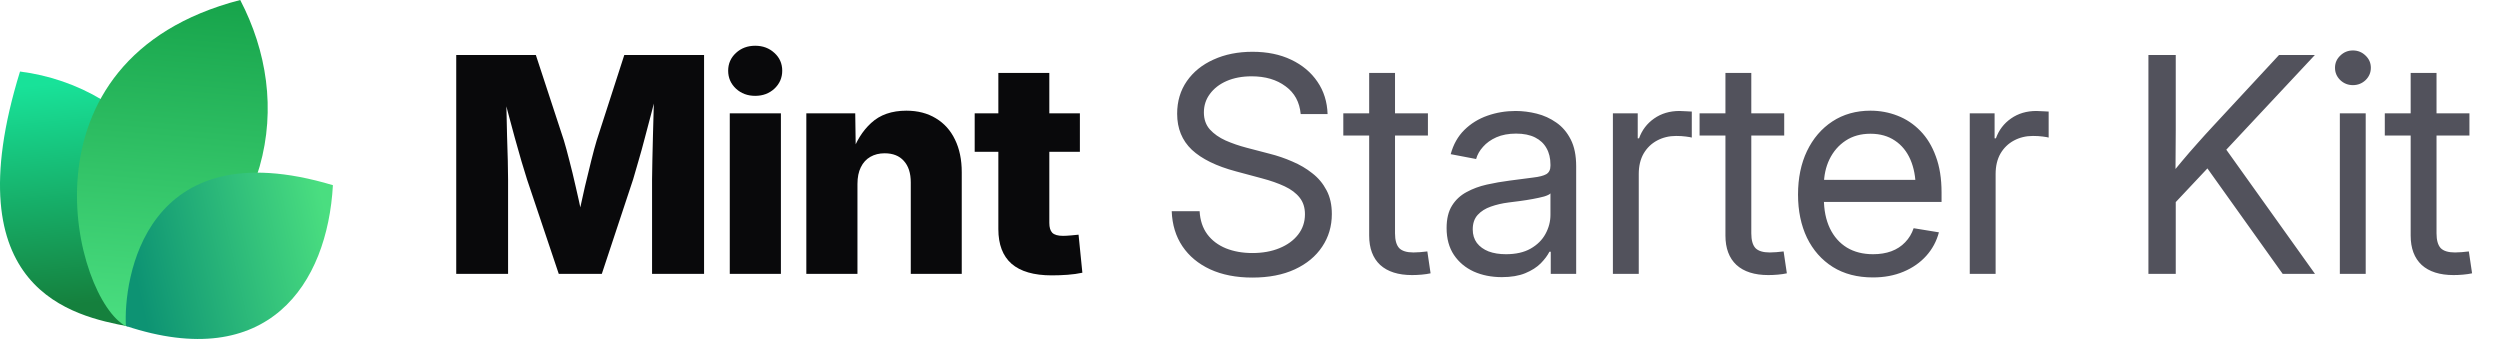
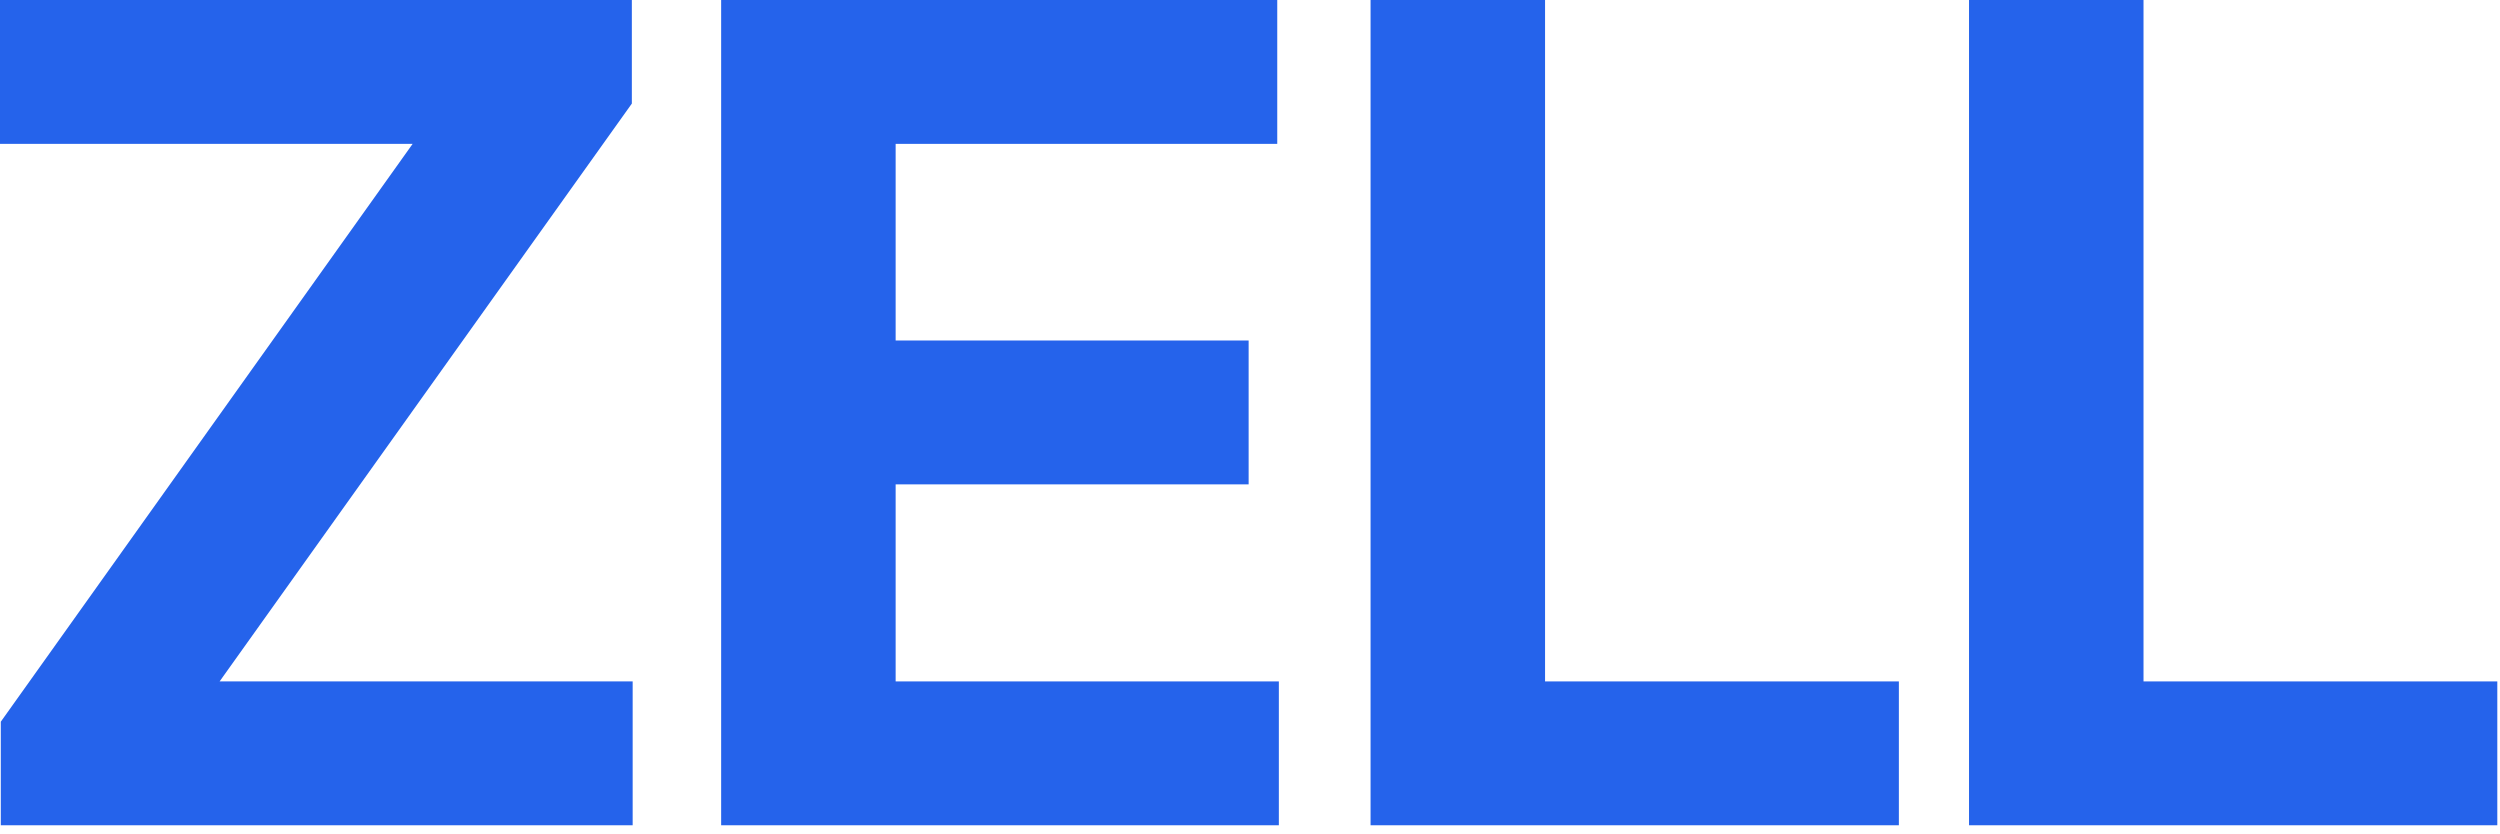
- <svg xmlns="http://www.w3.org/2000/svg" width="177" height="24" viewBox="0 0 177 24" fill="none">
-   <path d="M9.061 23.108C5.268 22.377 -3.391 20.627 1.417 5.064C9.634 6.099 16.973 14.064 9.061 23.108Z" fill="url(#paint0_linear_17557_2020)" />
-   <path d="M8.919 23.094C5.276 21.222 0.784 4.209 17.007 0C20.757 7.193 19.621 16.545 8.919 23.094Z" fill="url(#paint1_linear_17557_2020)" />
-   <path d="M8.914 23.079C8.735 19.882 10.159 9.085 23.57 13.111C23.181 20.123 18.984 26.418 8.914 23.079Z" fill="url(#paint2_linear_17557_2020)" />
-   <path d="M32.301 19.392V3.894H37.938L39.925 9.948C40.036 10.315 40.164 10.787 40.31 11.362C40.462 11.938 40.611 12.552 40.757 13.204C40.91 13.855 41.048 14.483 41.173 15.086C41.305 15.682 41.412 16.192 41.495 16.615H40.695C40.771 16.192 40.871 15.682 40.996 15.086C41.128 14.49 41.267 13.866 41.412 13.214C41.565 12.562 41.714 11.948 41.86 11.373C42.005 10.79 42.133 10.315 42.244 9.948L44.2 3.894H49.848V19.392H46.166V12.704C46.166 12.357 46.173 11.917 46.187 11.383C46.2 10.849 46.214 10.27 46.228 9.646C46.249 9.022 46.266 8.391 46.28 7.753C46.301 7.115 46.311 6.519 46.311 5.964H46.623C46.485 6.561 46.332 7.181 46.166 7.826C45.999 8.471 45.833 9.102 45.666 9.719C45.507 10.336 45.351 10.901 45.198 11.414C45.053 11.928 44.928 12.357 44.824 12.704L42.608 19.392H39.561L37.314 12.704C37.203 12.357 37.072 11.928 36.919 11.414C36.773 10.901 36.614 10.34 36.441 9.729C36.274 9.112 36.104 8.481 35.931 7.836C35.764 7.192 35.608 6.567 35.463 5.964H35.827C35.834 6.512 35.844 7.105 35.858 7.743C35.872 8.374 35.886 9.005 35.9 9.636C35.92 10.26 35.938 10.839 35.952 11.373C35.965 11.907 35.972 12.351 35.972 12.704V19.392H32.301ZM51.668 19.392V8.024H55.288V19.392H51.668ZM53.468 6.786C52.927 6.786 52.473 6.616 52.105 6.276C51.738 5.93 51.554 5.507 51.554 5.007C51.554 4.508 51.738 4.088 52.105 3.749C52.473 3.409 52.927 3.239 53.468 3.239C54.009 3.239 54.463 3.409 54.83 3.749C55.198 4.082 55.382 4.501 55.382 5.007C55.382 5.507 55.198 5.93 54.83 6.276C54.463 6.616 54.009 6.786 53.468 6.786ZM60.708 13.027V19.392H57.088V8.024H60.551L60.593 10.967H60.281C60.593 10.024 61.061 9.268 61.685 8.7C62.309 8.124 63.138 7.836 64.171 7.836C64.975 7.836 65.672 8.017 66.262 8.377C66.851 8.731 67.302 9.234 67.614 9.885C67.933 10.537 68.092 11.307 68.092 12.194V19.392H64.483V12.912C64.483 12.26 64.32 11.754 63.994 11.394C63.675 11.033 63.221 10.853 62.632 10.853C62.25 10.853 61.914 10.936 61.623 11.102C61.332 11.269 61.106 11.515 60.947 11.841C60.787 12.16 60.708 12.555 60.708 13.027ZM76.456 8.024V10.749H69.008V8.024H76.456ZM70.683 5.163H74.292V15.783C74.292 16.102 74.361 16.334 74.5 16.48C74.646 16.625 74.899 16.698 75.259 16.698C75.405 16.698 75.596 16.688 75.831 16.667C76.074 16.646 76.251 16.629 76.362 16.615L76.632 19.309C76.313 19.378 75.963 19.427 75.582 19.455C75.207 19.482 74.836 19.496 74.469 19.496C73.2 19.496 72.25 19.222 71.619 18.674C70.995 18.127 70.683 17.308 70.683 16.22V5.163Z" fill="#09090B" />
-   <path d="M88.667 19.652C87.523 19.652 86.528 19.458 85.682 19.07C84.843 18.681 84.188 18.137 83.716 17.437C83.245 16.736 82.992 15.908 82.957 14.951H84.933C84.968 15.596 85.148 16.14 85.474 16.584C85.8 17.021 86.24 17.354 86.795 17.582C87.35 17.804 87.974 17.915 88.667 17.915C89.388 17.915 90.026 17.801 90.581 17.572C91.143 17.343 91.583 17.024 91.902 16.615C92.228 16.199 92.391 15.717 92.391 15.169C92.391 14.698 92.266 14.306 92.017 13.994C91.767 13.675 91.413 13.408 90.956 13.193C90.498 12.978 89.954 12.787 89.323 12.621L87.502 12.132C86.123 11.765 85.082 11.255 84.382 10.603C83.689 9.944 83.342 9.095 83.342 8.055C83.342 7.174 83.571 6.404 84.028 5.746C84.486 5.087 85.117 4.577 85.921 4.217C86.726 3.849 87.645 3.666 88.678 3.666C89.718 3.666 90.63 3.853 91.413 4.227C92.204 4.602 92.824 5.122 93.275 5.787C93.726 6.446 93.965 7.209 93.993 8.076H92.089C92.013 7.23 91.656 6.574 91.018 6.11C90.387 5.638 89.586 5.403 88.615 5.403C87.95 5.403 87.36 5.513 86.847 5.735C86.341 5.957 85.946 6.262 85.661 6.651C85.377 7.032 85.235 7.469 85.235 7.961C85.235 8.447 85.377 8.849 85.661 9.168C85.946 9.48 86.317 9.74 86.774 9.948C87.232 10.149 87.724 10.319 88.251 10.457L89.884 10.884C90.439 11.023 90.977 11.206 91.496 11.435C92.023 11.657 92.495 11.934 92.911 12.267C93.334 12.593 93.67 12.995 93.92 13.474C94.17 13.945 94.294 14.504 94.294 15.149C94.294 16.015 94.066 16.788 93.608 17.468C93.157 18.148 92.512 18.681 91.673 19.07C90.834 19.458 89.832 19.652 88.667 19.652ZM101.097 8.024V9.594H95.106V8.024H101.097ZM96.937 5.163H98.767V16.521C98.767 17 98.865 17.347 99.059 17.562C99.26 17.77 99.6 17.874 100.078 17.874C100.21 17.874 100.366 17.867 100.546 17.853C100.733 17.832 100.903 17.815 101.056 17.801L101.285 19.351C101.097 19.392 100.886 19.423 100.65 19.444C100.414 19.465 100.189 19.475 99.974 19.475C98.996 19.475 98.244 19.236 97.717 18.758C97.197 18.272 96.937 17.579 96.937 16.677V5.163ZM106.33 19.621C105.595 19.621 104.932 19.489 104.343 19.226C103.754 18.955 103.285 18.564 102.939 18.05C102.592 17.53 102.419 16.896 102.419 16.147C102.419 15.495 102.547 14.965 102.804 14.556C103.06 14.146 103.403 13.828 103.833 13.599C104.263 13.363 104.742 13.186 105.269 13.068C105.796 12.95 106.333 12.857 106.881 12.787C107.574 12.69 108.132 12.617 108.555 12.569C108.978 12.52 109.287 12.441 109.481 12.33C109.675 12.212 109.772 12.014 109.772 11.737V11.654C109.772 11.203 109.679 10.815 109.492 10.489C109.311 10.163 109.041 9.91 108.68 9.729C108.32 9.549 107.872 9.459 107.338 9.459C106.805 9.459 106.34 9.546 105.945 9.719C105.556 9.892 105.241 10.118 104.998 10.395C104.755 10.665 104.593 10.953 104.509 11.258L102.71 10.915C102.897 10.222 103.22 9.65 103.677 9.199C104.135 8.748 104.679 8.412 105.31 8.19C105.941 7.968 106.607 7.857 107.307 7.857C107.8 7.857 108.295 7.92 108.795 8.044C109.301 8.169 109.765 8.381 110.188 8.679C110.611 8.97 110.951 9.369 111.208 9.875C111.464 10.374 111.593 11.005 111.593 11.768V19.392H109.793V17.822H109.7C109.568 18.085 109.363 18.359 109.086 18.643C108.809 18.921 108.444 19.153 107.994 19.34C107.543 19.527 106.988 19.621 106.33 19.621ZM106.621 17.998C107.321 17.998 107.904 17.867 108.368 17.603C108.84 17.333 109.19 16.986 109.419 16.563C109.654 16.133 109.772 15.682 109.772 15.211V13.692C109.703 13.769 109.554 13.841 109.325 13.911C109.096 13.973 108.829 14.032 108.524 14.088C108.226 14.143 107.921 14.192 107.609 14.233C107.304 14.275 107.033 14.309 106.798 14.337C106.354 14.393 105.938 14.49 105.549 14.628C105.168 14.76 104.86 14.954 104.624 15.211C104.388 15.467 104.27 15.811 104.27 16.241C104.27 16.615 104.367 16.934 104.561 17.198C104.762 17.461 105.04 17.662 105.393 17.801C105.747 17.933 106.156 17.998 106.621 17.998ZM114.193 19.392V8.024H115.951V9.792H116.045C116.253 9.209 116.61 8.741 117.116 8.388C117.622 8.034 118.219 7.857 118.905 7.857C119.058 7.857 119.217 7.864 119.384 7.878C119.55 7.885 119.682 7.892 119.779 7.899V9.74C119.716 9.719 119.578 9.695 119.363 9.667C119.155 9.639 118.922 9.625 118.666 9.625C118.174 9.625 117.726 9.733 117.324 9.948C116.922 10.163 116.603 10.471 116.367 10.874C116.138 11.276 116.024 11.758 116.024 12.319V19.392H114.193ZM126.322 8.024V9.594H120.33V8.024H126.322ZM122.161 5.163H123.992V16.521C123.992 17 124.089 17.347 124.283 17.562C124.484 17.77 124.824 17.874 125.302 17.874C125.434 17.874 125.59 17.867 125.77 17.853C125.958 17.832 126.127 17.815 126.28 17.801L126.509 19.351C126.322 19.392 126.11 19.423 125.874 19.444C125.639 19.465 125.413 19.475 125.198 19.475C124.221 19.475 123.468 19.236 122.941 18.758C122.421 18.272 122.161 17.579 122.161 16.677V5.163ZM132.604 19.642C131.502 19.642 130.555 19.396 129.765 18.903C128.974 18.404 128.364 17.714 127.934 16.834C127.511 15.946 127.3 14.927 127.3 13.775C127.3 12.611 127.511 11.584 127.934 10.697C128.364 9.802 128.964 9.102 129.734 8.596C130.51 8.089 131.408 7.836 132.428 7.836C133.1 7.836 133.738 7.954 134.341 8.19C134.952 8.426 135.489 8.783 135.954 9.261C136.425 9.74 136.793 10.343 137.056 11.071C137.327 11.792 137.462 12.645 137.462 13.63V14.296H128.433V12.735H136.463L135.631 13.297C135.631 12.541 135.506 11.876 135.257 11.3C135.007 10.725 134.643 10.277 134.165 9.958C133.686 9.632 133.107 9.469 132.428 9.469C131.748 9.469 131.162 9.632 130.67 9.958C130.177 10.284 129.796 10.725 129.526 11.279C129.262 11.827 129.13 12.441 129.13 13.12V14.046C129.13 14.864 129.273 15.572 129.557 16.168C129.841 16.757 130.243 17.211 130.763 17.53C131.283 17.842 131.901 17.998 132.615 17.998C133.093 17.998 133.523 17.929 133.905 17.79C134.293 17.645 134.619 17.433 134.882 17.156C135.153 16.879 135.354 16.546 135.486 16.157L137.275 16.449C137.108 17.08 136.81 17.634 136.38 18.113C135.95 18.591 135.413 18.966 134.768 19.236C134.123 19.507 133.402 19.642 132.604 19.642ZM139.459 19.392V8.024H141.217V9.792H141.311C141.519 9.209 141.876 8.741 142.382 8.388C142.888 8.034 143.485 7.857 144.171 7.857C144.324 7.857 144.483 7.864 144.649 7.878C144.816 7.885 144.948 7.892 145.045 7.899V9.74C144.982 9.719 144.844 9.695 144.629 9.667C144.421 9.639 144.188 9.625 143.932 9.625C143.439 9.625 142.992 9.733 142.59 9.948C142.188 10.163 141.869 10.471 141.633 10.874C141.404 11.276 141.29 11.758 141.29 12.319V19.392H139.459ZM153.429 14.961V12.715C153.783 12.257 154.136 11.82 154.49 11.404C154.844 10.981 155.204 10.565 155.572 10.156C155.939 9.74 156.314 9.327 156.695 8.918L161.355 3.894H163.893L157.277 10.967H157.184L153.429 14.961ZM152.108 19.392V3.894H154.043V9.241L154.022 12.559L154.043 13.505V19.392H152.108ZM161.615 19.392L155.967 11.477L157.173 9.969L163.903 19.392H161.615ZM165.661 19.392V8.024H167.492V19.392H165.661ZM166.587 6.027C166.24 6.027 165.942 5.909 165.692 5.673C165.443 5.43 165.318 5.139 165.318 4.799C165.318 4.459 165.443 4.172 165.692 3.936C165.942 3.693 166.24 3.572 166.587 3.572C166.934 3.572 167.232 3.693 167.482 3.936C167.731 4.172 167.856 4.459 167.856 4.799C167.856 5.139 167.731 5.43 167.482 5.673C167.232 5.909 166.934 6.027 166.587 6.027ZM174.836 8.024V9.594H168.844V8.024H174.836ZM170.675 5.163H172.506V16.521C172.506 17 172.603 17.347 172.797 17.562C172.998 17.77 173.338 17.874 173.816 17.874C173.948 17.874 174.104 17.867 174.284 17.853C174.472 17.832 174.641 17.815 174.794 17.801L175.023 19.351C174.836 19.392 174.624 19.423 174.388 19.444C174.153 19.465 173.927 19.475 173.712 19.475C172.735 19.475 171.982 19.236 171.455 18.758C170.935 18.272 170.675 17.579 170.675 16.677V5.163Z" fill="#52525C" />
-   <defs>
-     <linearGradient id="paint0_linear_17557_2020" x1="3.776" y1="5.916" x2="5.232" y2="21.559" gradientUnits="userSpaceOnUse">
-       <stop stop-color="#18E299" />
-       <stop offset="1" stop-color="#15803D" />
-     </linearGradient>
-     <linearGradient id="paint1_linear_17557_2020" x1="12.171" y1="-0.718" x2="10.19" y2="22.983" gradientUnits="userSpaceOnUse">
-       <stop stop-color="#16A34A" />
-       <stop offset="1" stop-color="#4ADE80" />
-     </linearGradient>
-     <linearGradient id="paint2_linear_17557_2020" x1="23.133" y1="15.353" x2="9.338" y2="18.52" gradientUnits="userSpaceOnUse">
-       <stop stop-color="#4ADE80" />
-       <stop offset="1" stop-color="#0D9373" />
-     </linearGradient>
-   </defs>
+ <svg xmlns="http://www.w3.org/2000/svg" width="141" height="47" viewBox="0 0 141 47" fill="none">
+   <path d="M111.053 46.545V0H120.894V38.432H140.848V46.545H111.053Z" fill="#2563EB" />
+   <path d="M77.3 46.545V0H87.141V38.432H107.096V46.545H77.3Z" fill="#2563EB" />
+   <path d="M40.673 46.545V0H72.037V8.114H50.514V19.204H70.423V27.318H50.514V38.432H72.127V46.545H40.673Z" fill="#2563EB" />
+   <path d="M0.045 46.545V40.705L23.273 8.114H0V0H35.636V5.841L12.386 38.432H35.682V46.545H0.045Z" fill="#2563EB" />
</svg>
